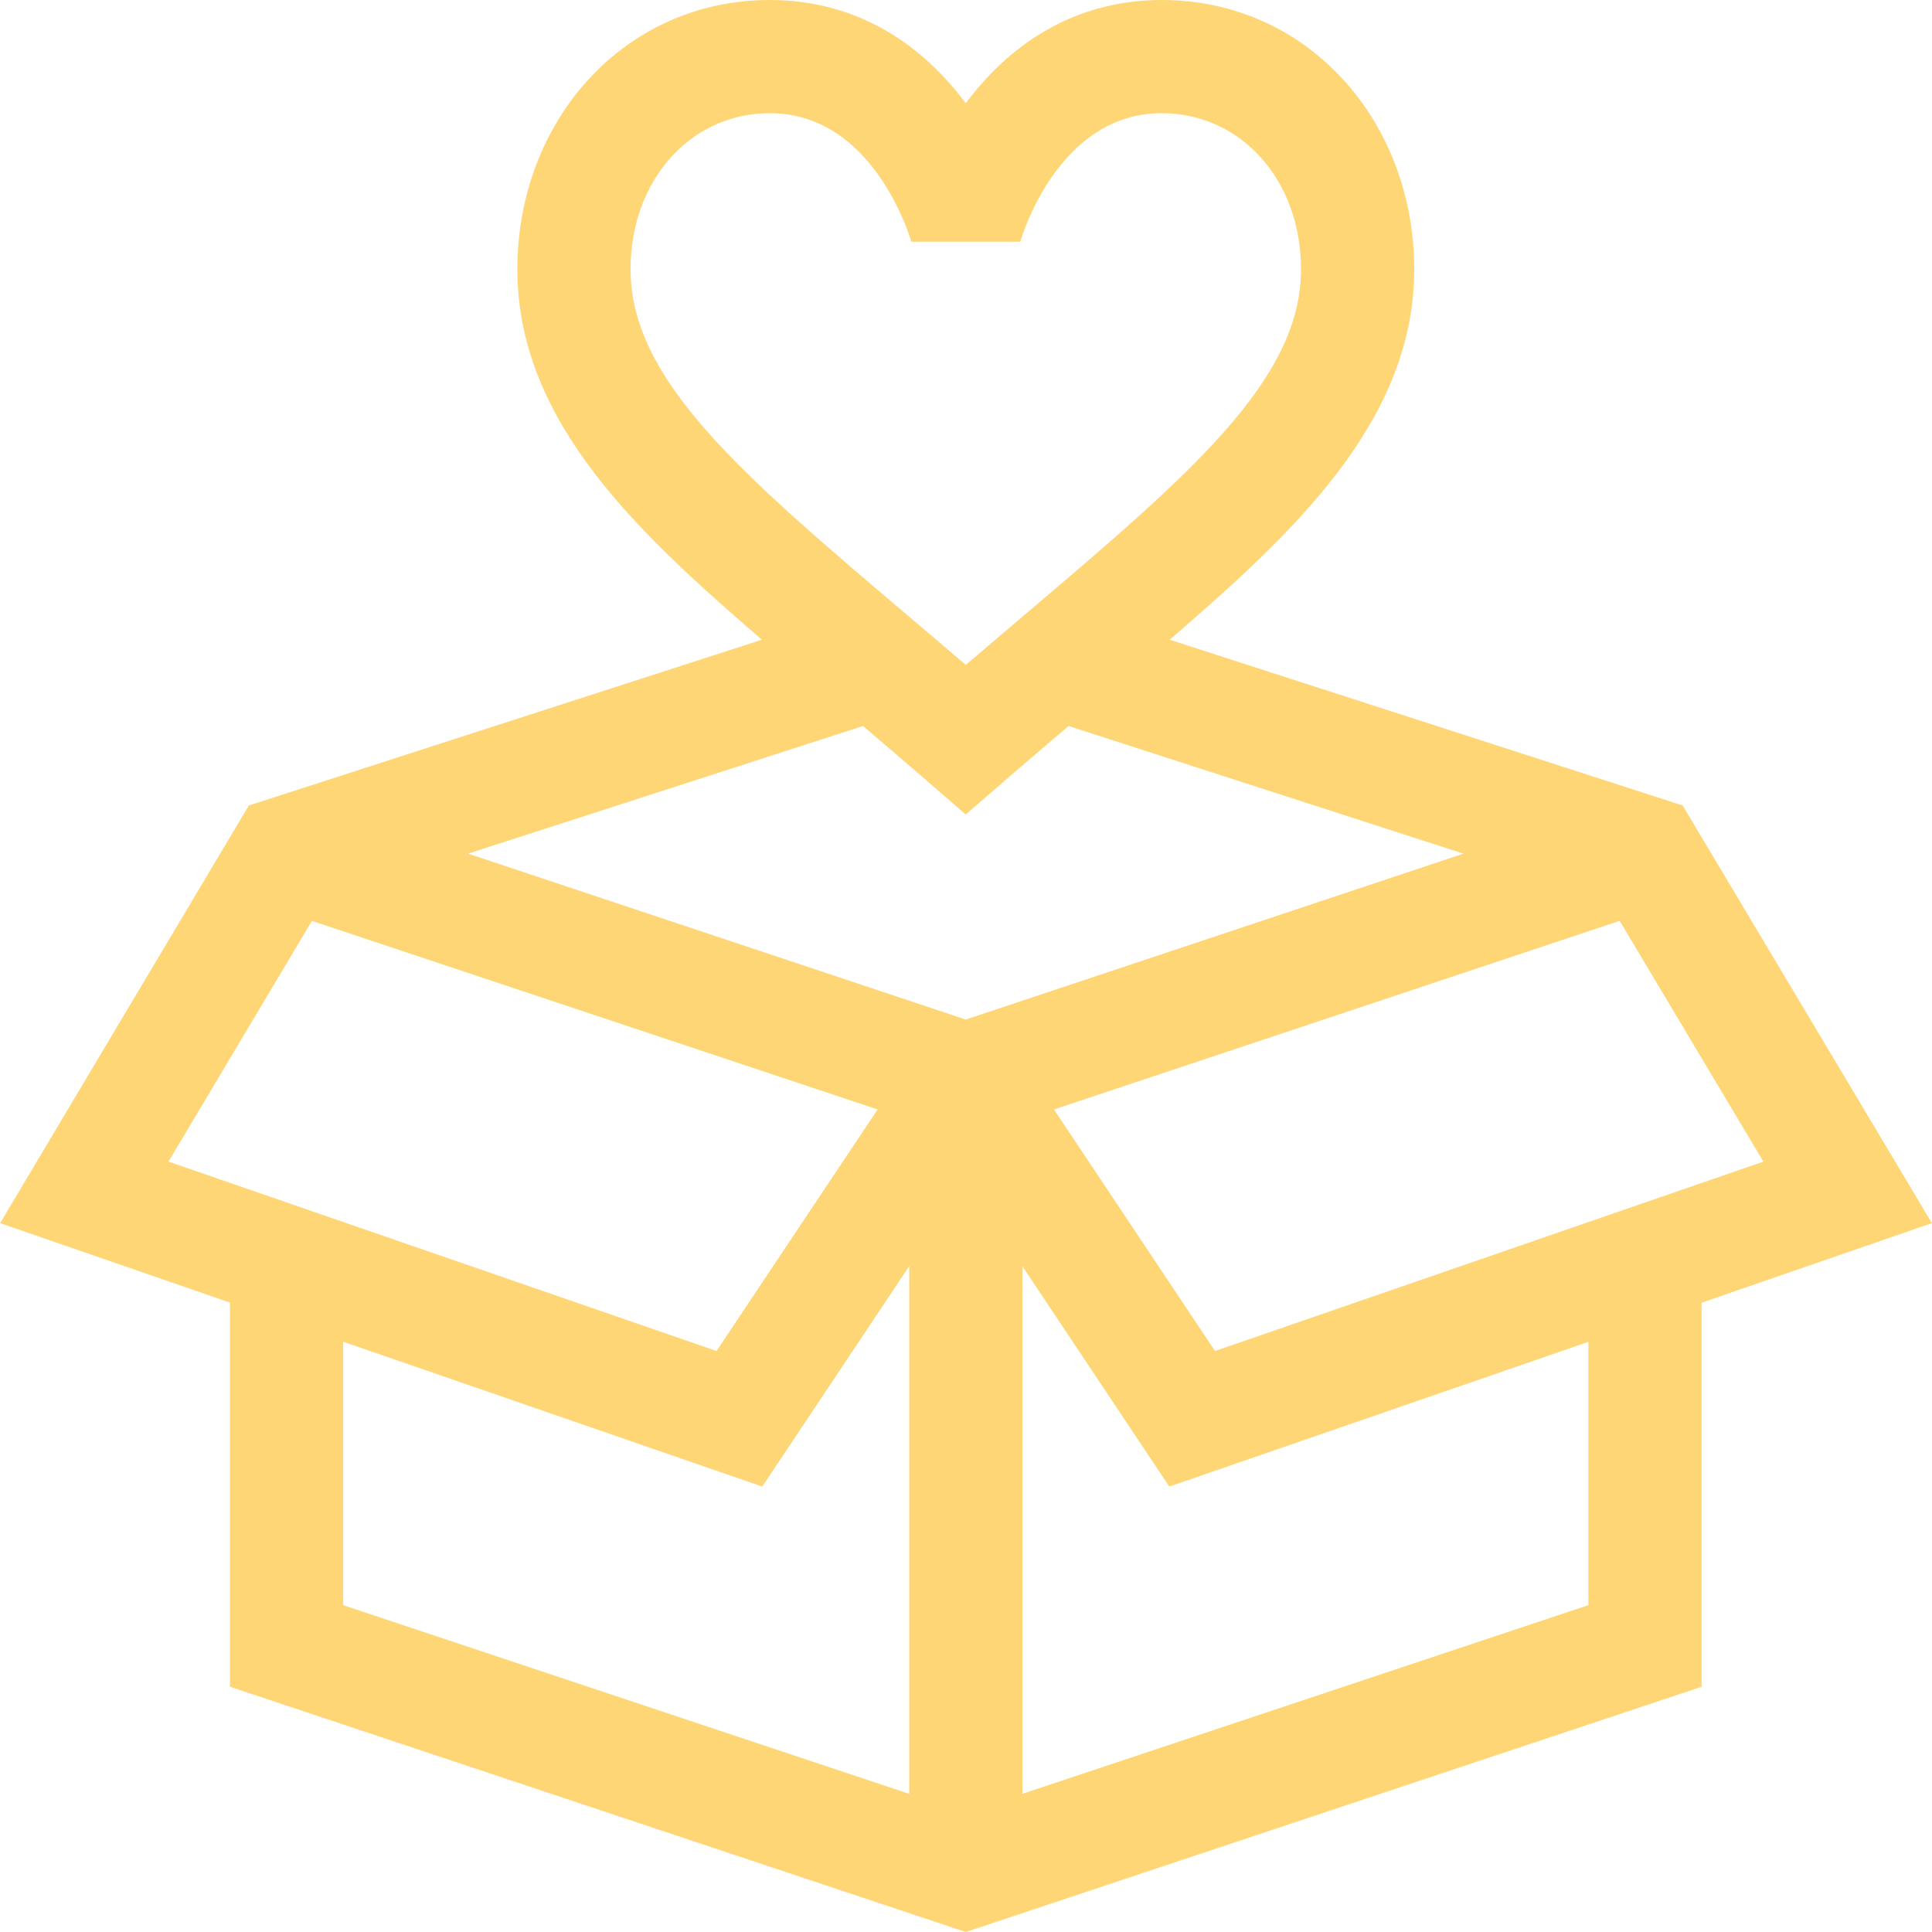
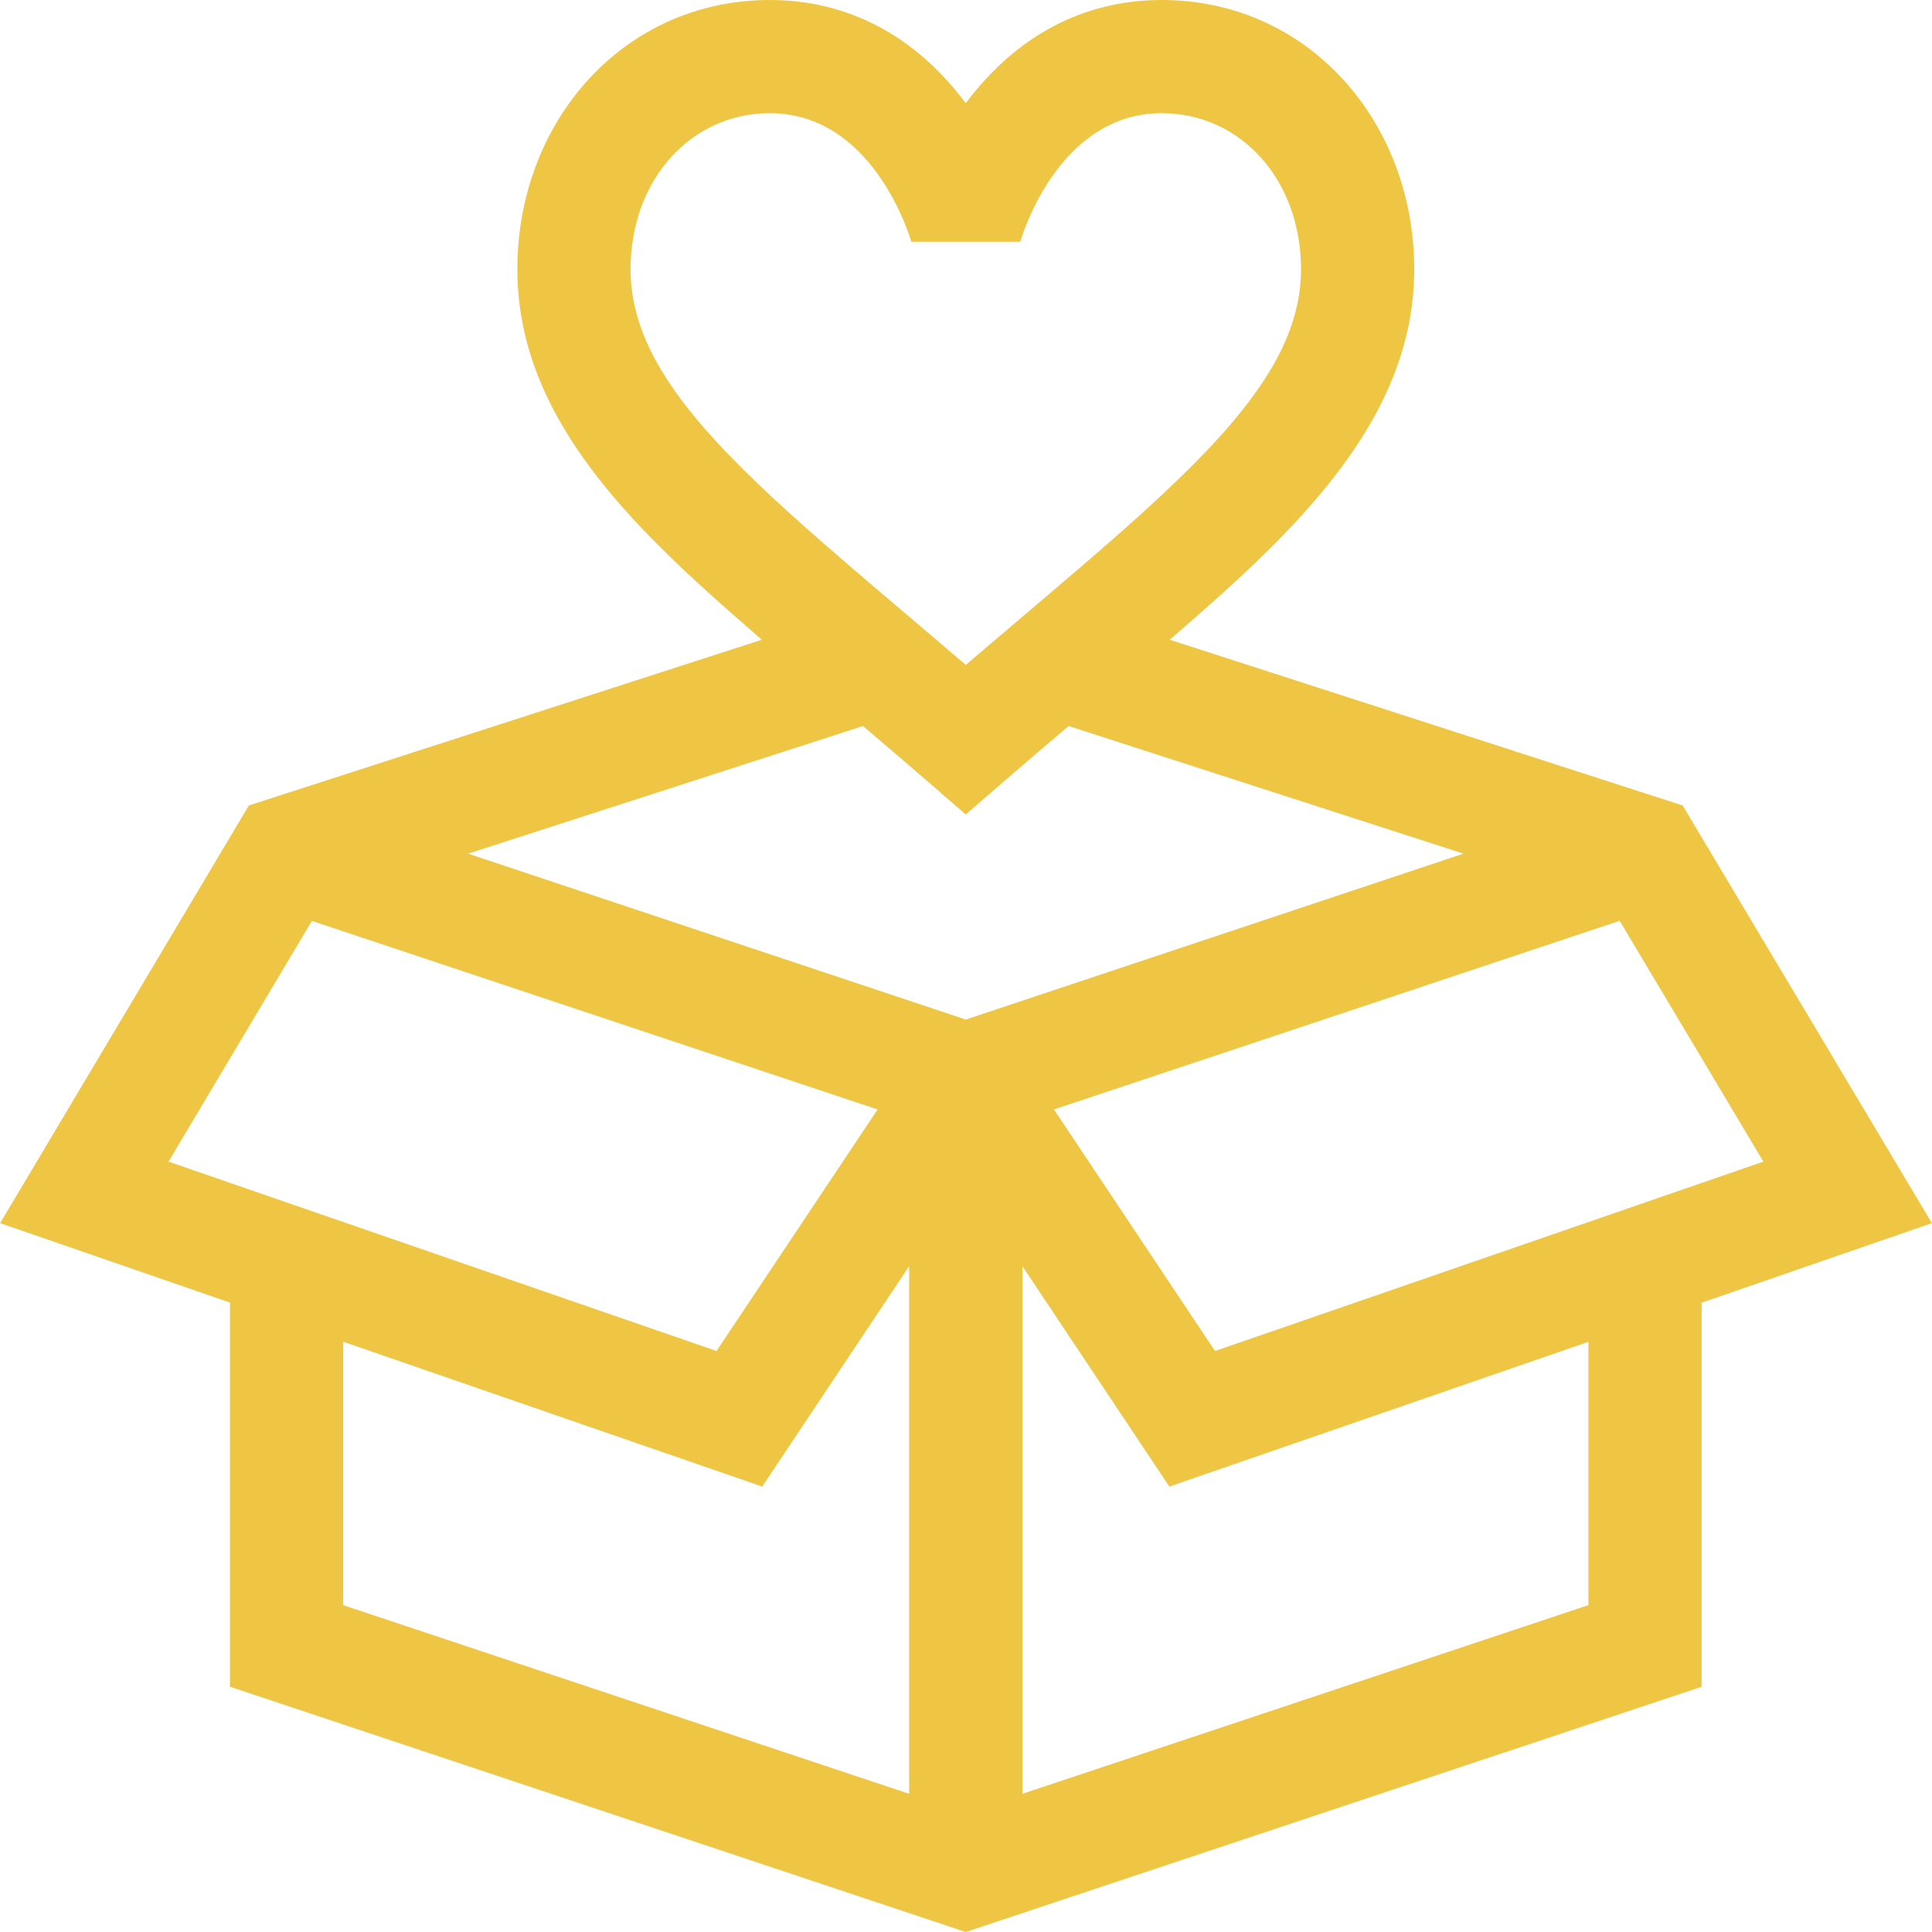
<svg xmlns="http://www.w3.org/2000/svg" width="32" height="32" viewBox="0 0 32 32" fill="none">
-   <path d="M19.374 10.596C21.349 8.885 23.424 7.016 23.424 4.46C23.424 2.018 21.672 0 19.241 0C17.951 0 16.831 0.591 15.996 1.71C15.161 0.591 14.041 0 12.751 0C10.326 0 8.569 2.012 8.569 4.46C8.569 7.019 10.636 8.878 12.619 10.596L4.122 13.341L0.002 20.259L3.809 21.575V27.938L15.996 32L28.184 27.938V21.577L31.998 20.259L27.87 13.341L19.374 10.596ZM15.996 16.887L7.753 14.139L14.294 12.025C15.2 12.796 15.601 13.149 15.996 13.49C16.375 13.163 16.786 12.801 17.699 12.025L24.24 14.139L15.996 16.887ZM10.444 4.46C10.444 2.986 11.436 1.875 12.751 1.875C14.456 1.875 15.064 3.901 15.094 4.003L15.094 4.004C16.044 4.004 15.949 4.004 16.899 4.004V4.004C16.924 3.917 17.53 1.875 19.241 1.875C20.557 1.875 21.549 2.986 21.549 4.46C21.549 6.299 19.711 7.858 16.929 10.219C16.626 10.477 16.316 10.739 15.996 11.013C15.677 10.739 15.367 10.477 15.064 10.219C12.282 7.858 10.444 6.299 10.444 4.46V4.46ZM5.166 15.253L14.536 18.376L11.868 22.377L2.791 19.24L5.166 15.253ZM5.684 22.223L12.625 24.622L15.059 20.971V29.711L5.684 26.586V22.223H5.684ZM26.309 26.586L16.934 29.711V20.971L19.368 24.622L26.309 22.225V26.586ZM20.125 22.377L17.457 18.376L26.827 15.252L29.207 19.24L20.125 22.377Z" fill="#FFD675" />
+   <path d="M19.374 10.596C21.349 8.885 23.424 7.016 23.424 4.46C23.424 2.018 21.672 0 19.241 0C17.951 0 16.831 0.591 15.996 1.71C15.161 0.591 14.041 0 12.751 0C10.326 0 8.569 2.012 8.569 4.46C8.569 7.019 10.636 8.878 12.619 10.596L4.122 13.341L0.002 20.259L3.809 21.575V27.938L15.996 32L28.184 27.938V21.577L31.998 20.259L27.87 13.341L19.374 10.596ZM15.996 16.887L7.753 14.139L14.294 12.025C15.2 12.796 15.601 13.149 15.996 13.49C16.375 13.163 16.786 12.801 17.699 12.025L24.24 14.139L15.996 16.887ZM10.444 4.46C10.444 2.986 11.436 1.875 12.751 1.875C14.456 1.875 15.064 3.901 15.094 4.003L15.094 4.004C16.044 4.004 15.949 4.004 16.899 4.004V4.004C16.924 3.917 17.53 1.875 19.241 1.875C20.557 1.875 21.549 2.986 21.549 4.46C21.549 6.299 19.711 7.858 16.929 10.219C16.626 10.477 16.316 10.739 15.996 11.013C15.677 10.739 15.367 10.477 15.064 10.219C12.282 7.858 10.444 6.299 10.444 4.46V4.46ZM5.166 15.253L14.536 18.376L11.868 22.377L2.791 19.24L5.166 15.253ZM5.684 22.223L12.625 24.622L15.059 20.971V29.711L5.684 26.586V22.223H5.684ZM26.309 26.586L16.934 29.711V20.971L19.368 24.622L26.309 22.225V26.586ZM20.125 22.377L17.457 18.376L26.827 15.252L29.207 19.24L20.125 22.377Z" fill="#eec643" />
</svg>
